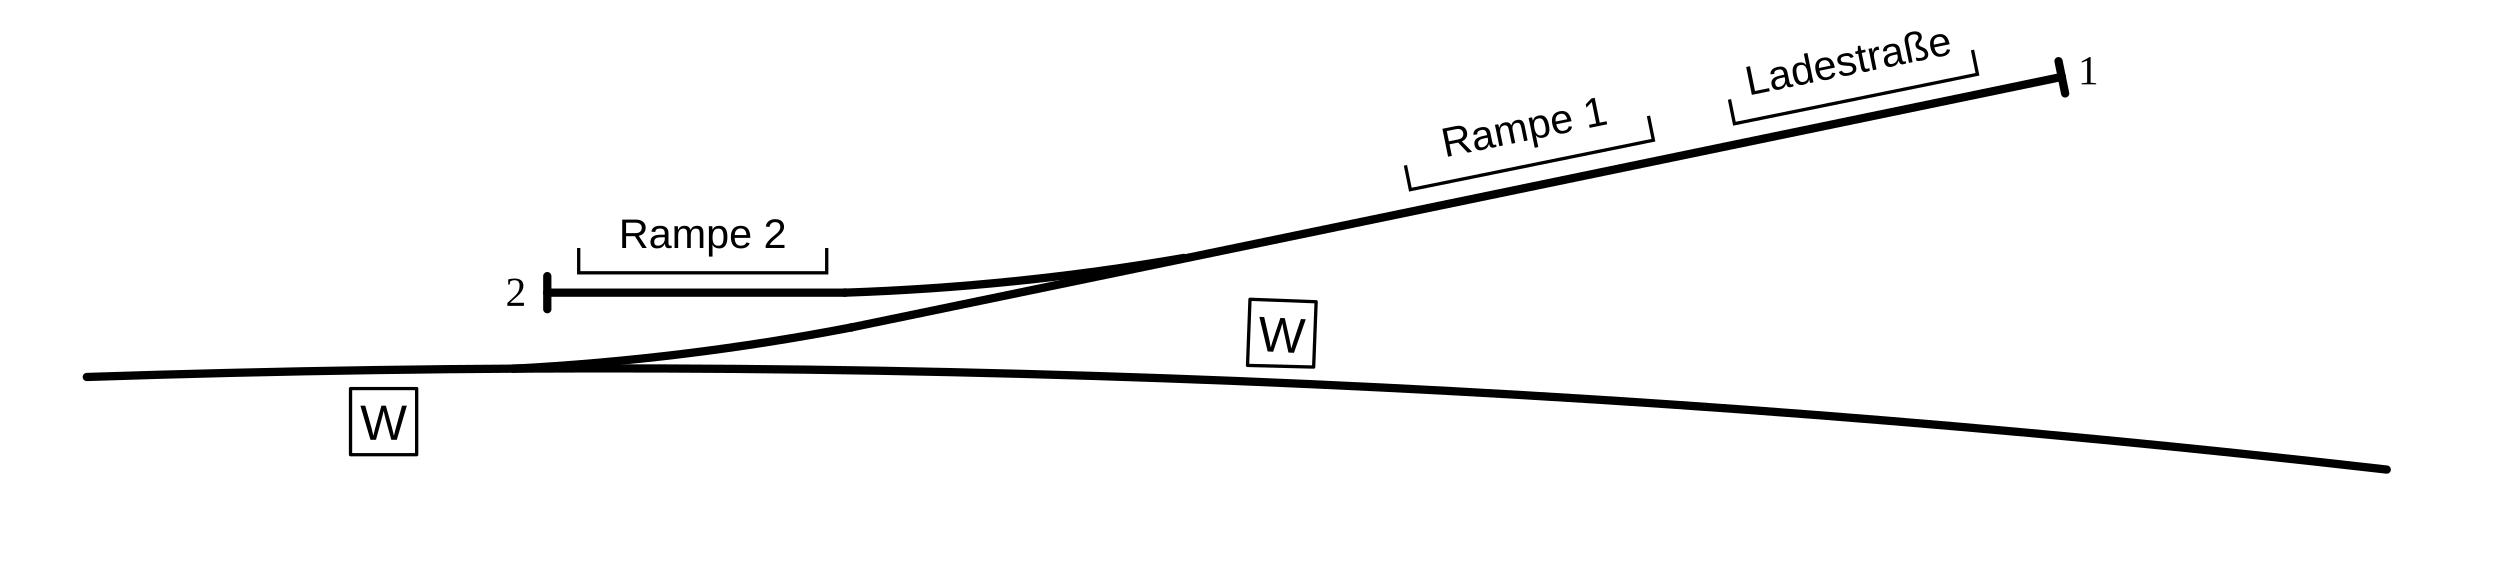
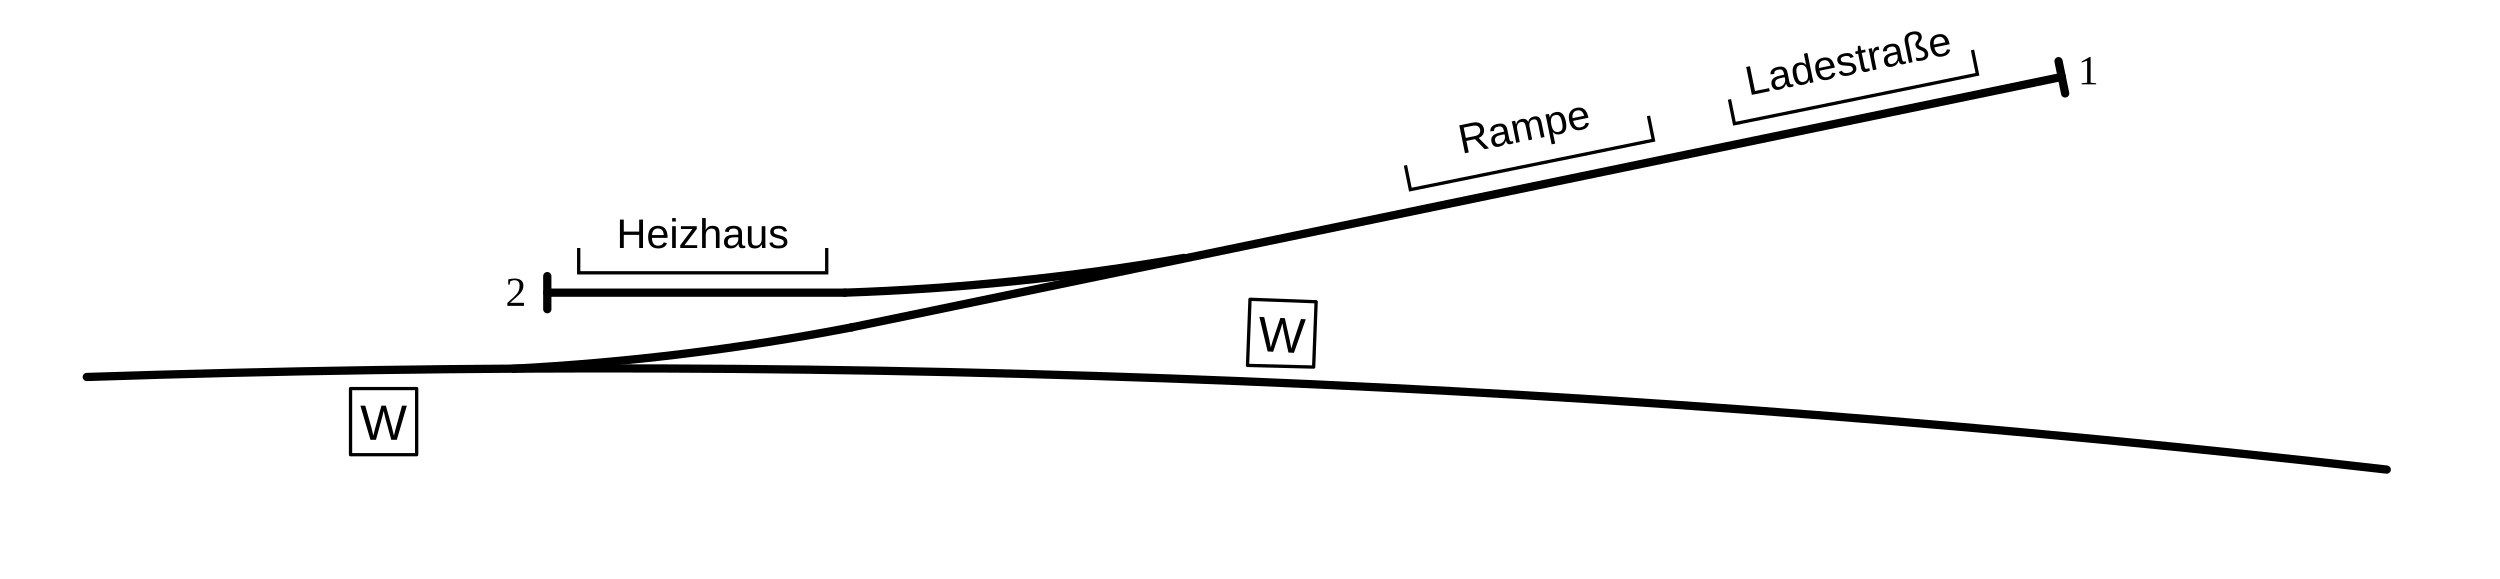
<svg xmlns="http://www.w3.org/2000/svg" version="1.2" width="1512" height="350">
  <g fill="none" stroke="black" stroke-width="5" stroke-linecap="round" stroke-linejoin="round" transform="translate(40 -325) scale(.5)">
    <path d="M 2807 1218 A 19000 19000 0 0 0 25 1106" vector-effect="non-scaling-stroke" />
    <path d="M 541 1096 A 3000 3000 0 0 0 950 1046" vector-effect="non-scaling-stroke" />
    <path d="M 942 1004 A 3000 3000 0 0 0 1352 962" vector-effect="non-scaling-stroke" />
    <line x1="950" y1="1046" x2="2414" y2="743" vector-effect="non-scaling-stroke" />
    <line x1="2410" y1="724" x2="2418" y2="763" vector-effect="non-scaling-stroke" />
    <line x1="942" y1="1004" x2="582" y2="1004" vector-effect="non-scaling-stroke" />
    <line x1="582" y1="984" x2="582" y2="1024" vector-effect="non-scaling-stroke" />
    <g fill="none" stroke="black" stroke-width="2">
      <path d="M 1429 1092 L 1509 1094 L 1512 1015 L 1432 1012 Z" vector-effect="non-scaling-stroke" />
      <path d="M 344 1200 L 424 1200 L 424 1120 L 344 1120 Z" vector-effect="non-scaling-stroke" />
    </g>
  </g>
  <g text-anchor="middle" font-size="25">
    <text x="1263" y="51">1</text>
    <text x="312" y="185">2</text>
  </g>
  <g text-anchor="middle" font-size="25" font-family="Arial">
    <path d="M350, 150 v15 h150 v-15" stroke="black" fill="none" stroke-width="2" />
-     <text x="425" y="150" stroke-width="1">Rampe 2</text>
+     <text x="425" y="150" stroke-width="1">Heizhaus</text>
    <g transform="rotate(-11.5, 850, 100)">
      <path d="M850,100 v15 h150 v-15 M1050,100 v15 h150 v-15" stroke="black" fill="none" stroke-width="2" />
-       <text x="925" y="100" stroke-width="1">Rampe 1</text>
+       <text x="925" y="100" stroke-width="1">Rampe</text>
      <text x="1125" y="100" stroke-width="1">Ladestraße</text>
    </g>
  </g>
  <g text-anchor="middle" font-size="30" font-family="Arial">
    <text x="232" y="266">W</text>
    <text x="774.5" y="213" transform="rotate(3, 775, 215)">W</text>
  </g>
</svg>
